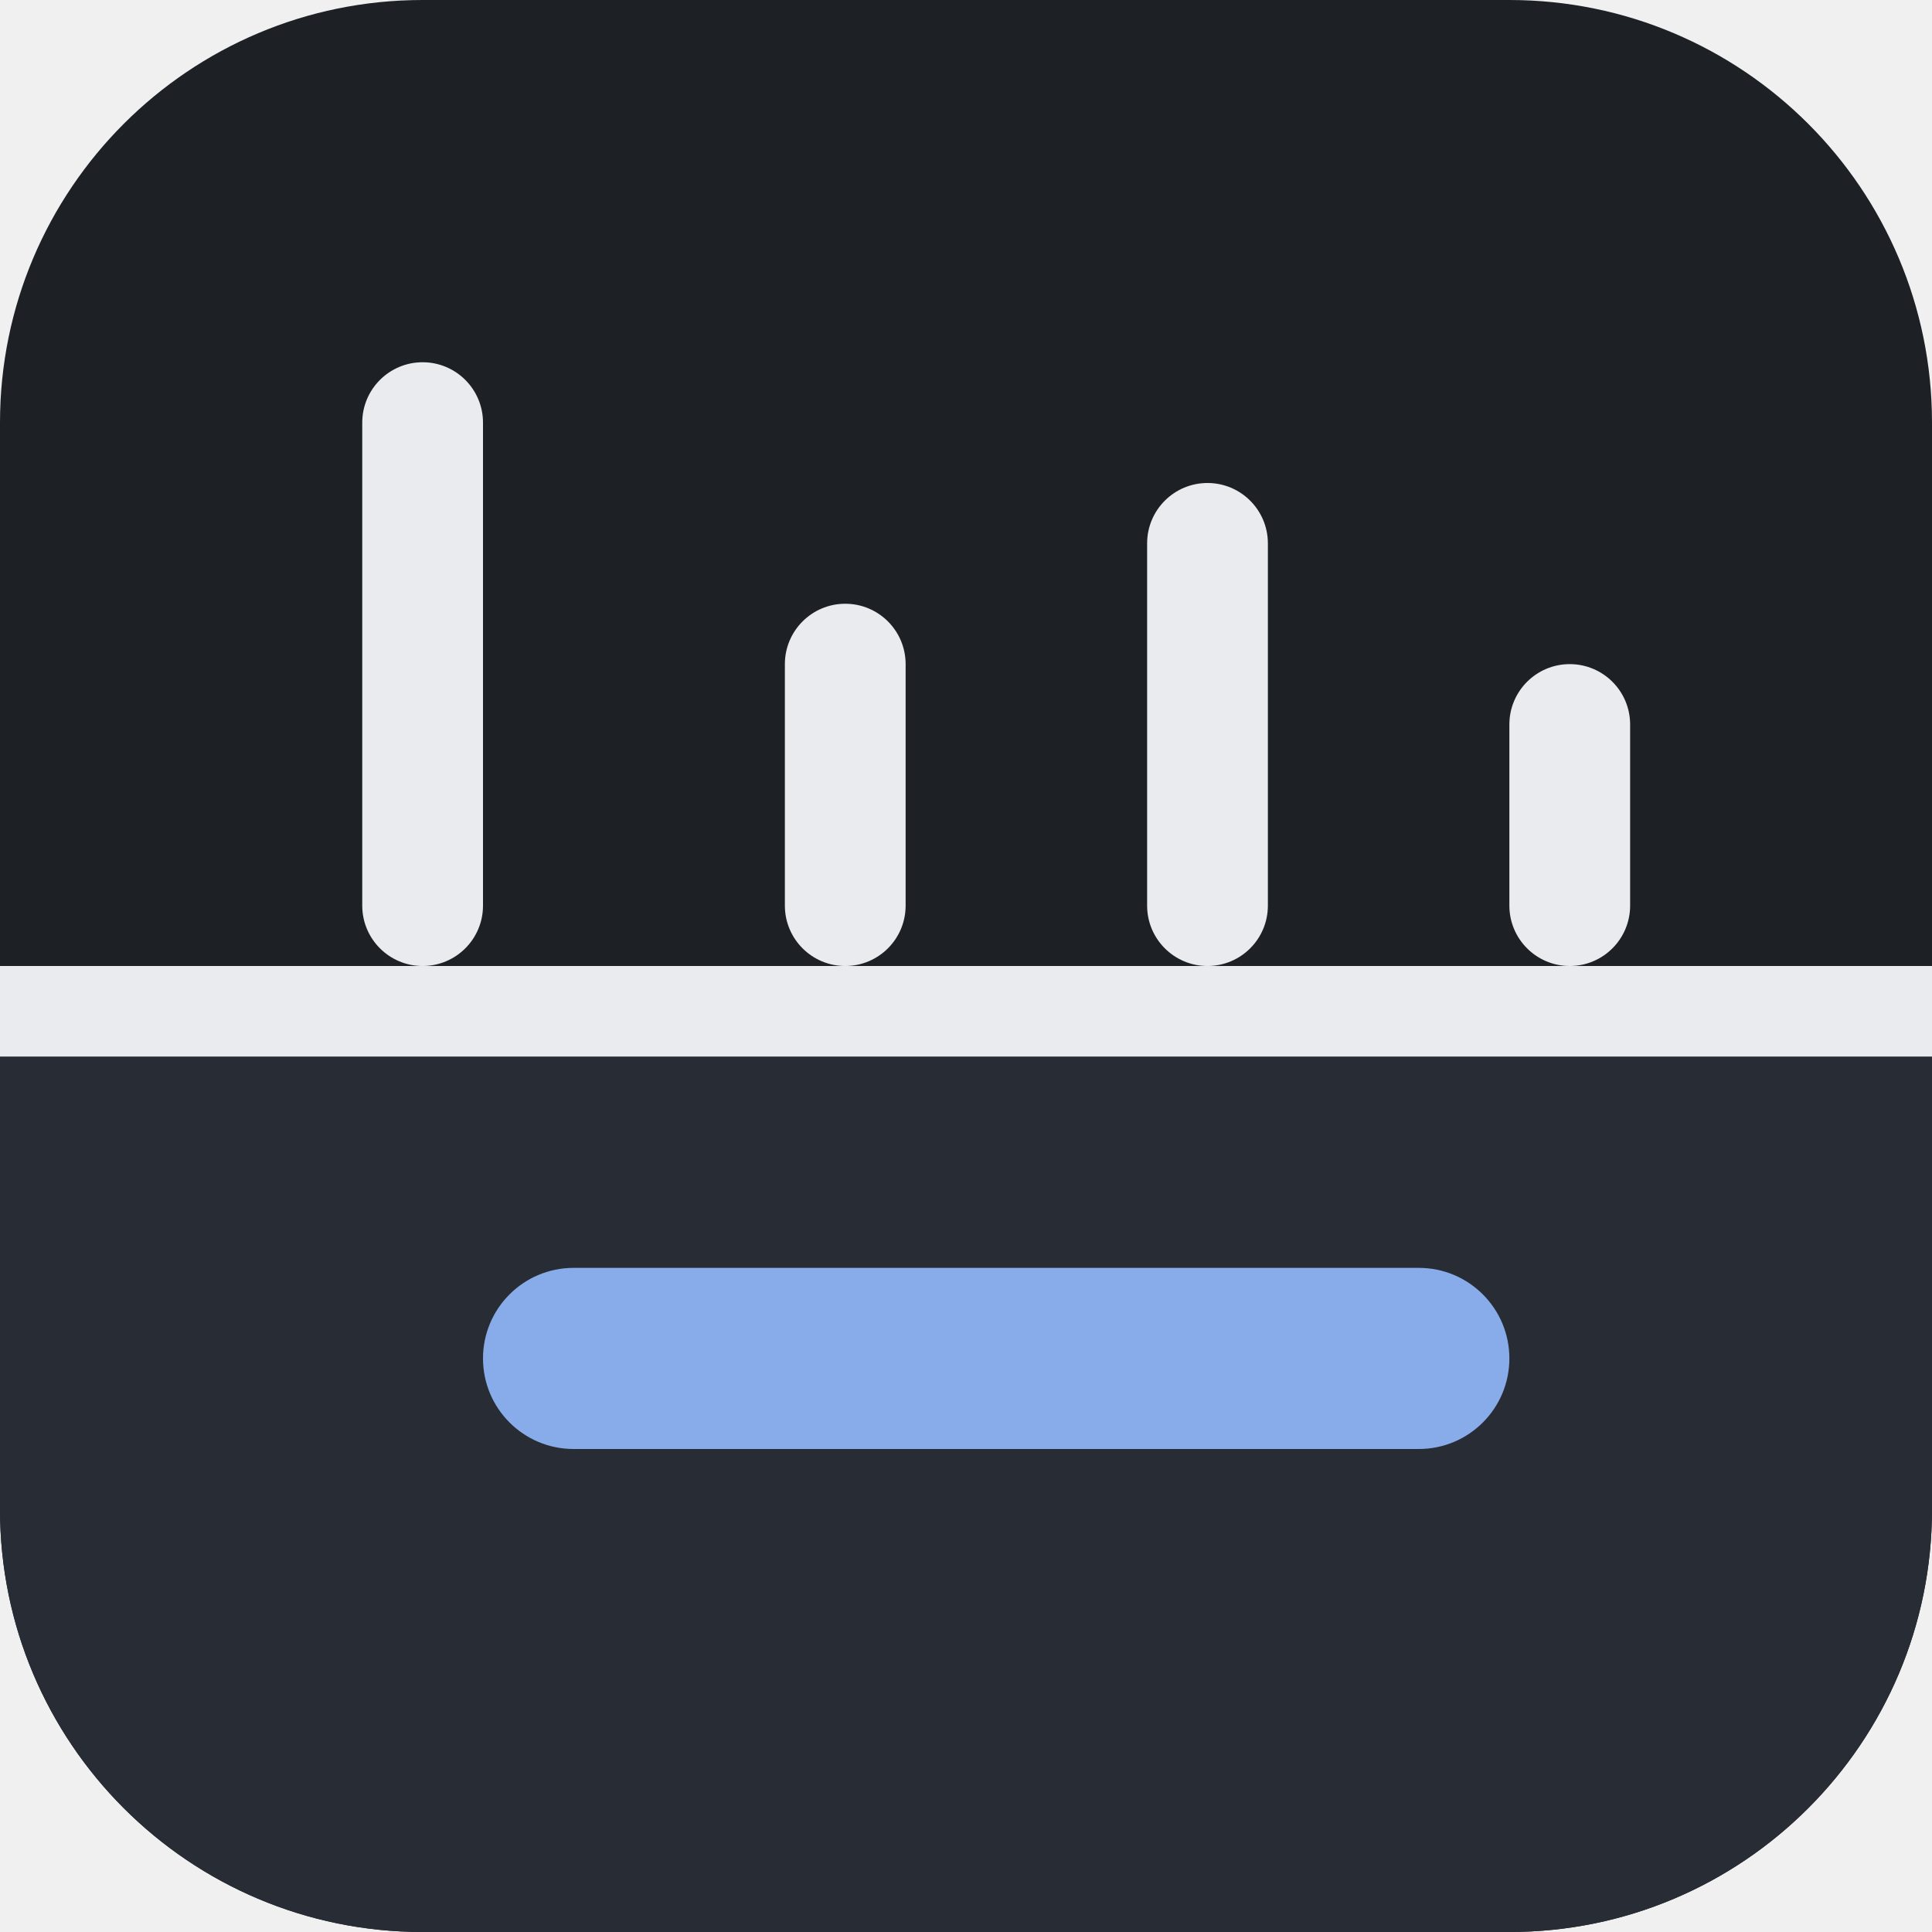
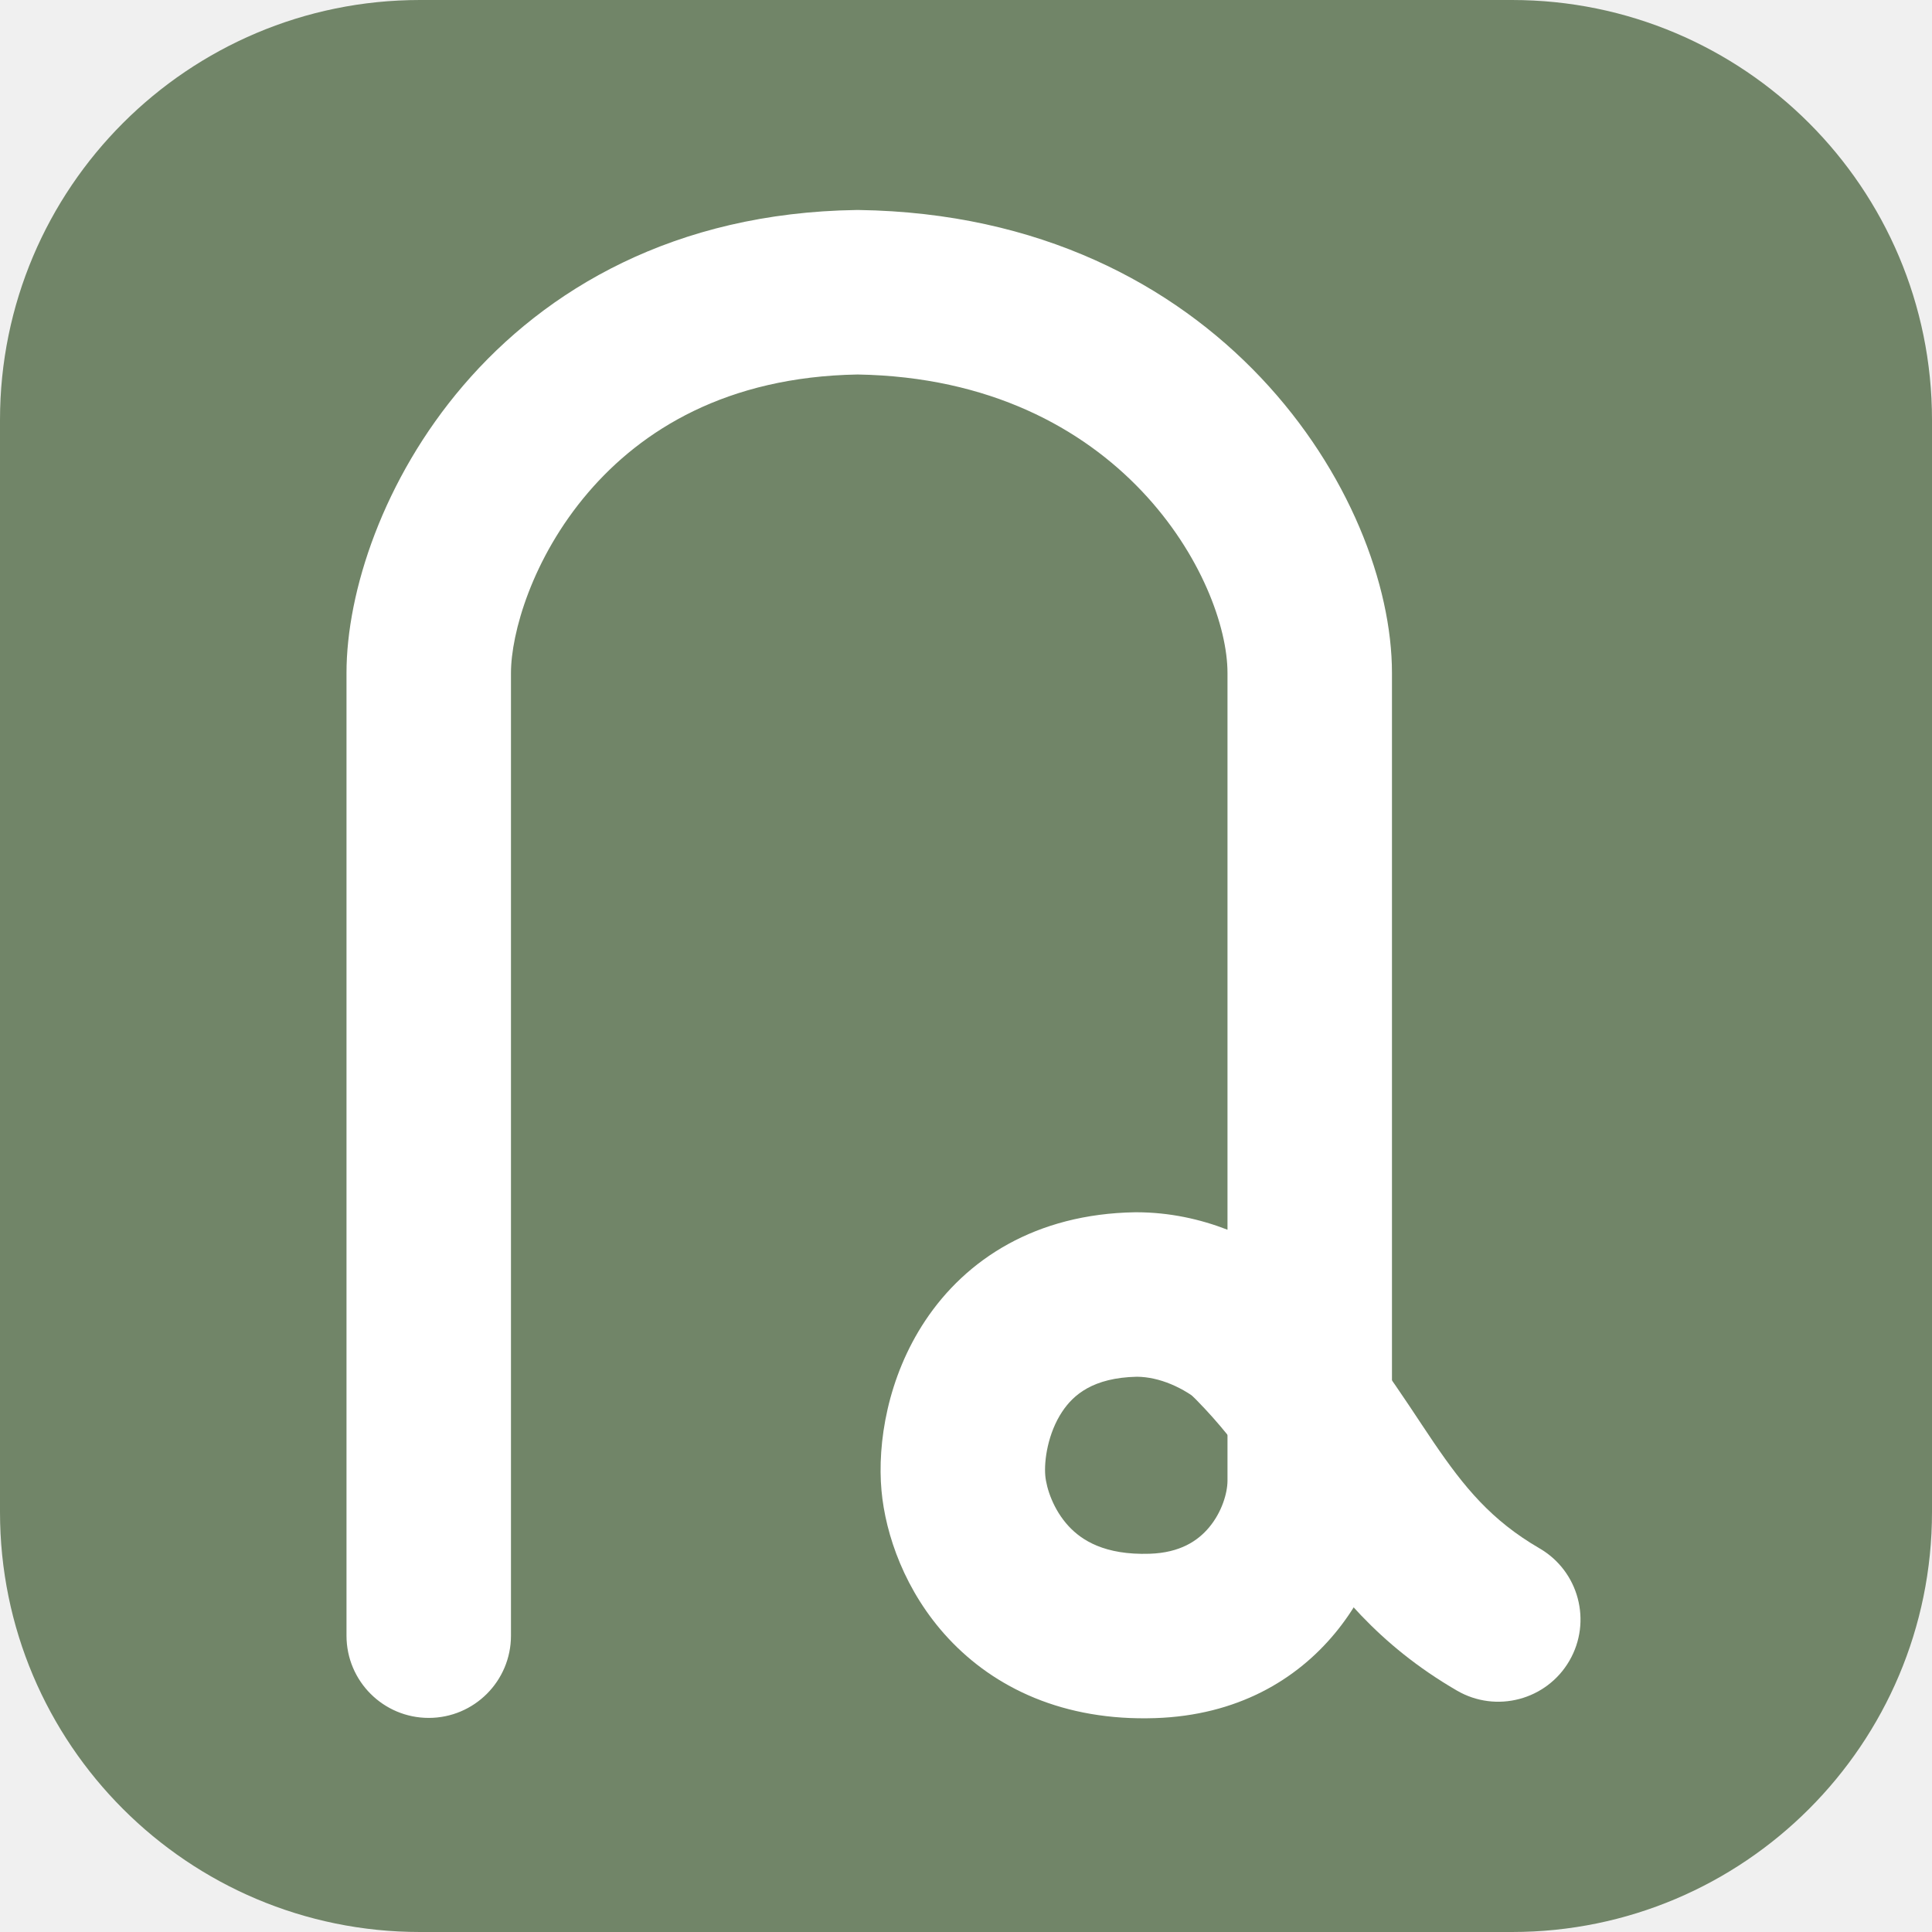
- <svg xmlns="http://www.w3.org/2000/svg" viewBox="0 0 32 32">
-   <rect width="32" height="32" rx="7" fill="#1d2126" />
-   <path d="M0 17h32v8a7 7 0 0 1-7 7H7a7 7 0 0 1-7-7z" fill="#282d35" />
-   <rect x="0" y="16" width="32" height="1.5" fill="#e9ebef" />
-   <g fill="#e9ebef">
-     <rect x="6" y="6" width="2" height="10" rx="1" />
-     <rect x="13" y="10" width="2" height="6" rx="1" />
-     <rect x="19" y="8" width="2" height="8" rx="1" />
-     <rect x="25" y="11" width="2" height="5" rx="1" />
+ <svg xmlns="http://www.w3.org/2000/svg" viewBox="0 0 92 92">
+   <rect width="92" height="92" rx="20" fill="#718568" />
+   <g transform="translate(16.5 10)" fill="#FFFFFF">
+     <path d="M41.952 22.045C41.952 17.693 36.944 8.047 24.341 7.833C18.094 7.94 14.047 10.485 11.506 13.455C8.827 16.586 7.832 20.175 7.832 22.046V67.889C7.832 70.051 6.079 71.805 3.916 71.805C1.753 71.805 2.0616e-06 70.051 0 67.889V22.046C2.64743e-05 18.172 1.753 12.806 5.555 8.363C9.486 3.769 15.635 0.127 24.283 0H24.399C41.61 0.254 49.784 13.697 49.784 22.045V60.523C49.775 65.05 46.323 71.558 38.507 71.815C34.154 71.959 30.862 70.382 28.662 68.02C26.584 65.789 25.664 63.064 25.476 60.981C25.271 58.726 25.762 55.59 27.56 52.887C29.5 49.97 32.816 47.803 37.555 47.727H37.627C39.193 47.73 40.647 48.052 41.952 48.558V22.045ZM37.638 55.559C35.54 55.604 34.608 56.429 34.08 57.224C33.406 58.237 33.21 59.538 33.276 60.274C33.331 60.874 33.659 61.893 34.394 62.682C35.007 63.34 36.094 64.059 38.249 63.988C39.695 63.941 40.537 63.375 41.072 62.737C41.69 62.001 41.949 61.094 41.952 60.515V58.134C41.928 58.093 41.899 58.043 41.86 57.986C41.642 57.666 41.288 57.26 40.812 56.865C39.84 56.057 38.703 55.569 37.638 55.559Z" />
+     <path d="M39.962 50.715C41.465 49.16 43.944 49.118 45.499 50.621C48.54 53.561 50.32 56.555 51.772 58.687C53.228 60.825 54.512 62.396 56.812 63.732C58.682 64.818 59.318 67.214 58.233 69.084C57.147 70.955 54.749 71.591 52.879 70.505C49.096 68.309 47.019 65.621 45.298 63.094C43.572 60.56 42.36 58.479 40.056 56.252C38.501 54.749 38.459 52.27 39.962 50.715Z" />
  </g>
-   <rect x="8" y="21" width="17" height="3" rx="1.5" fill="#88abea" />
</svg>
